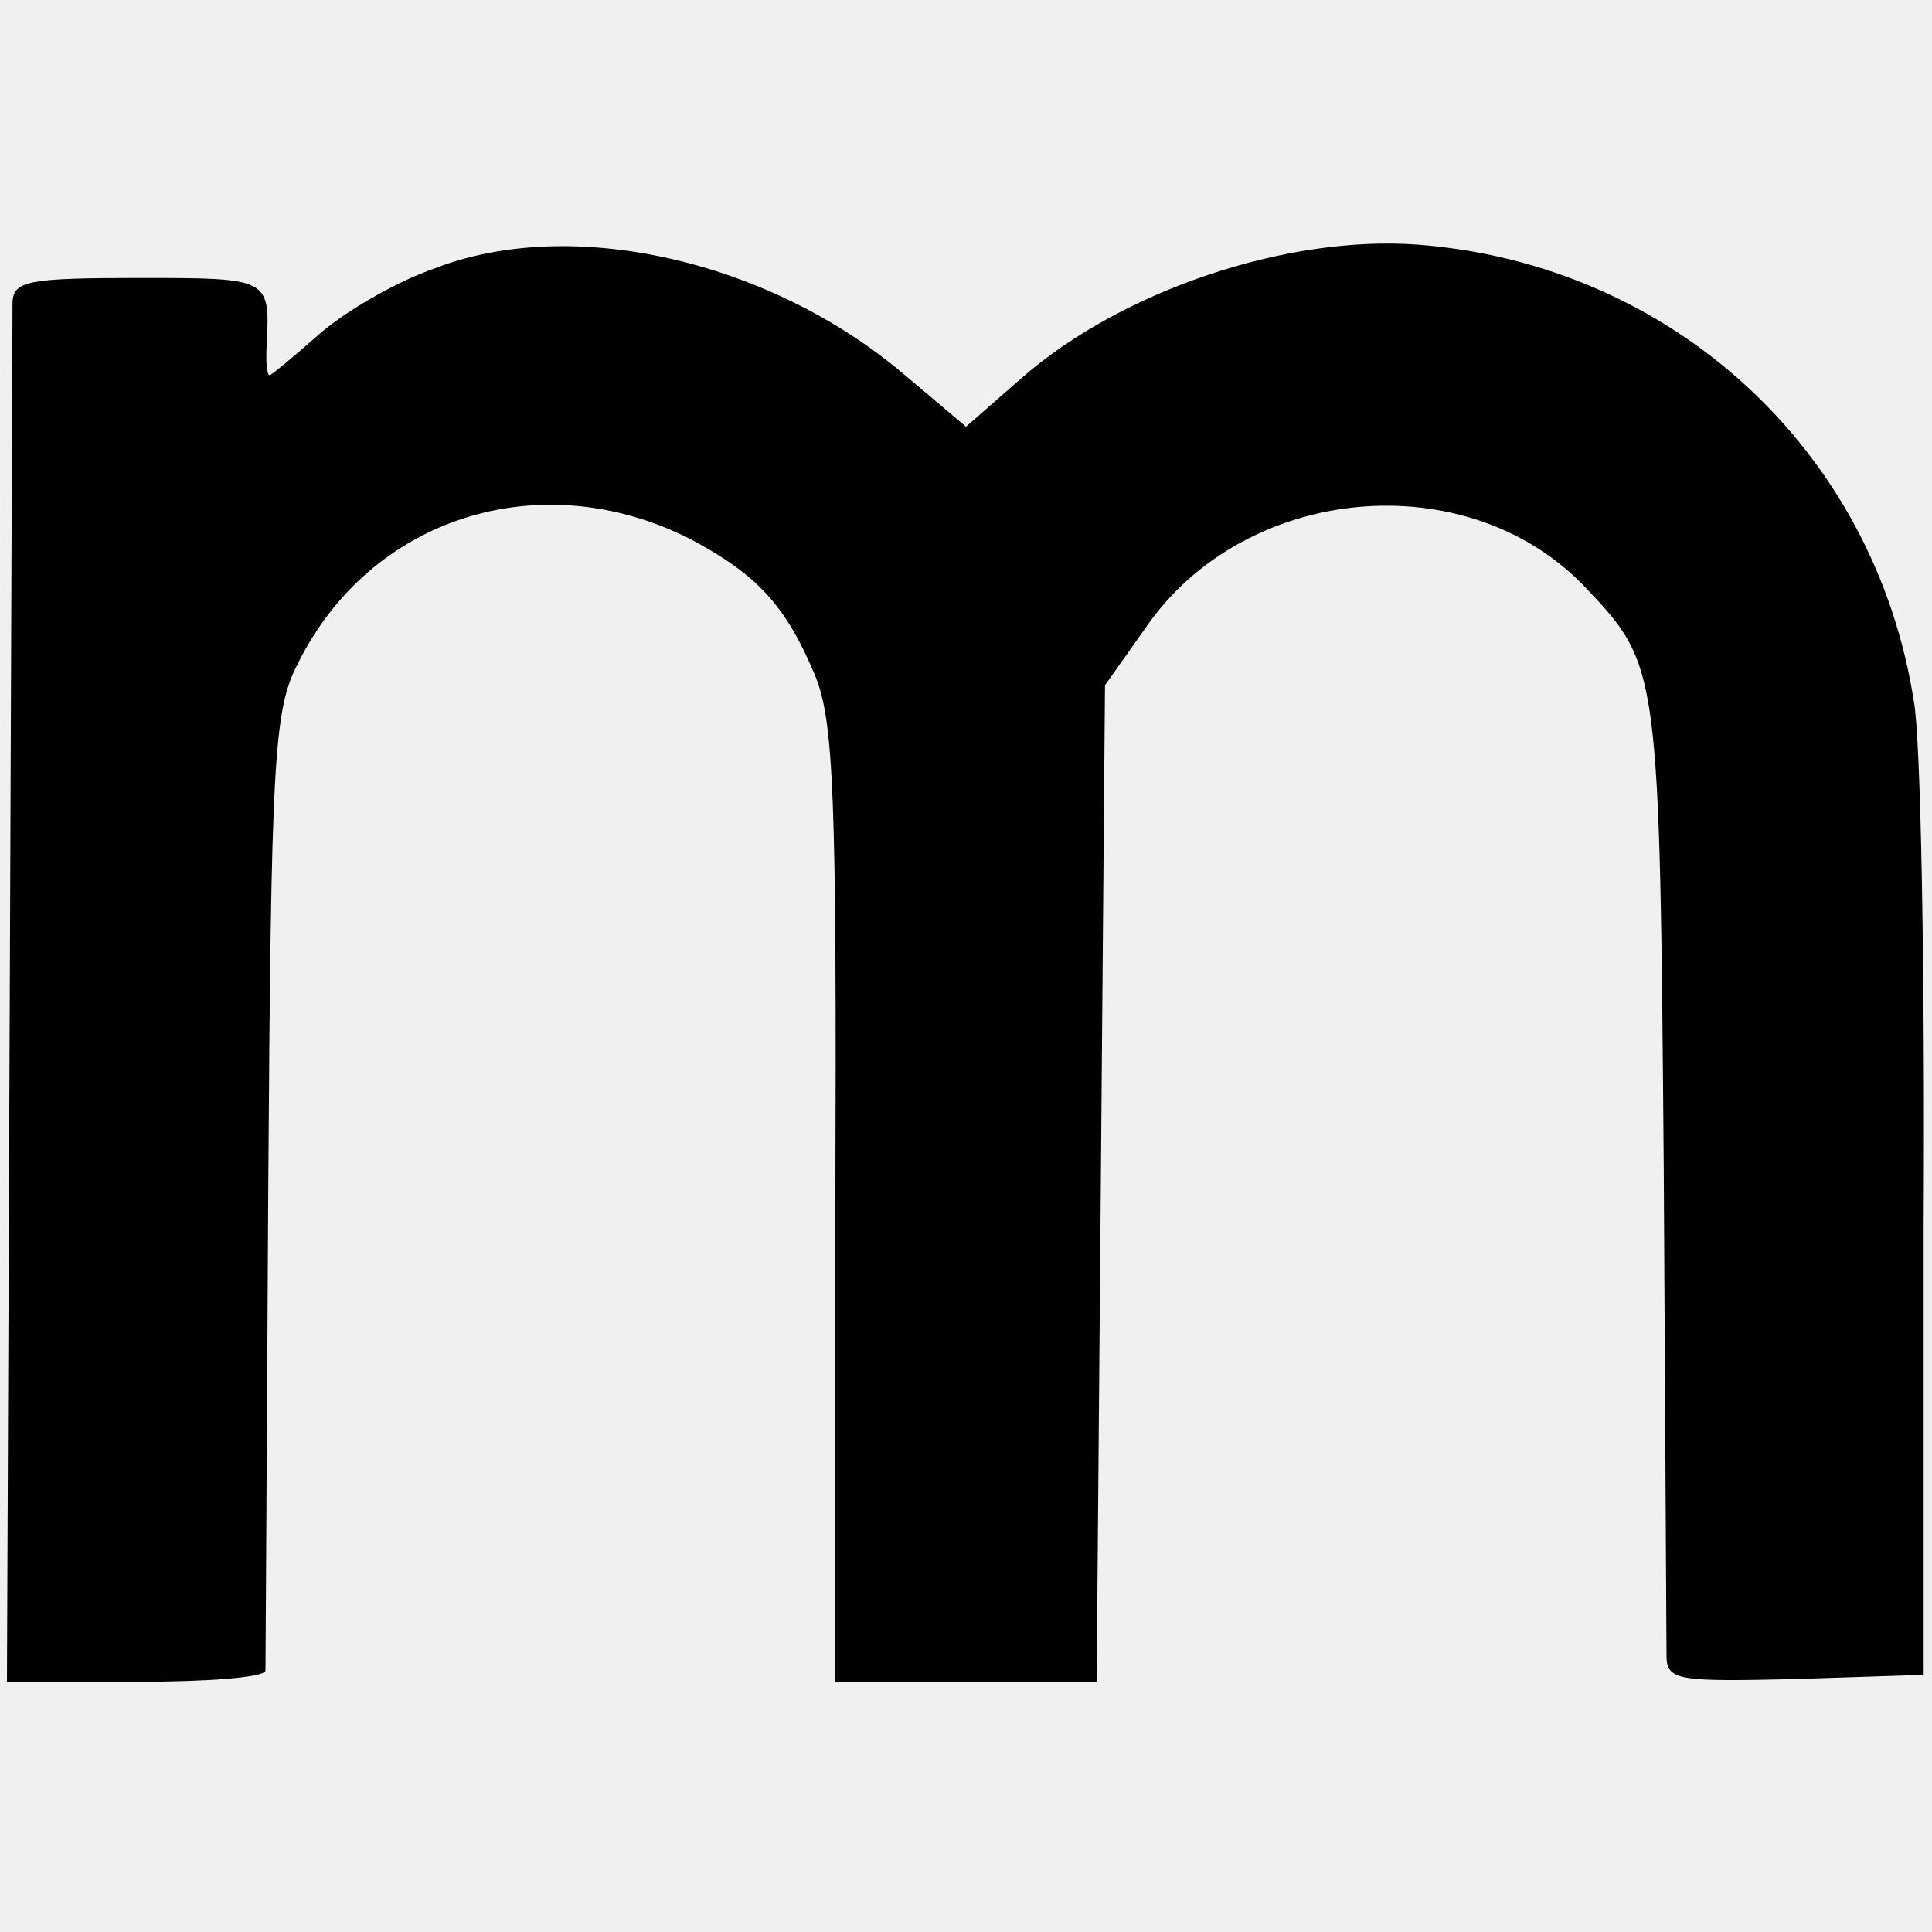
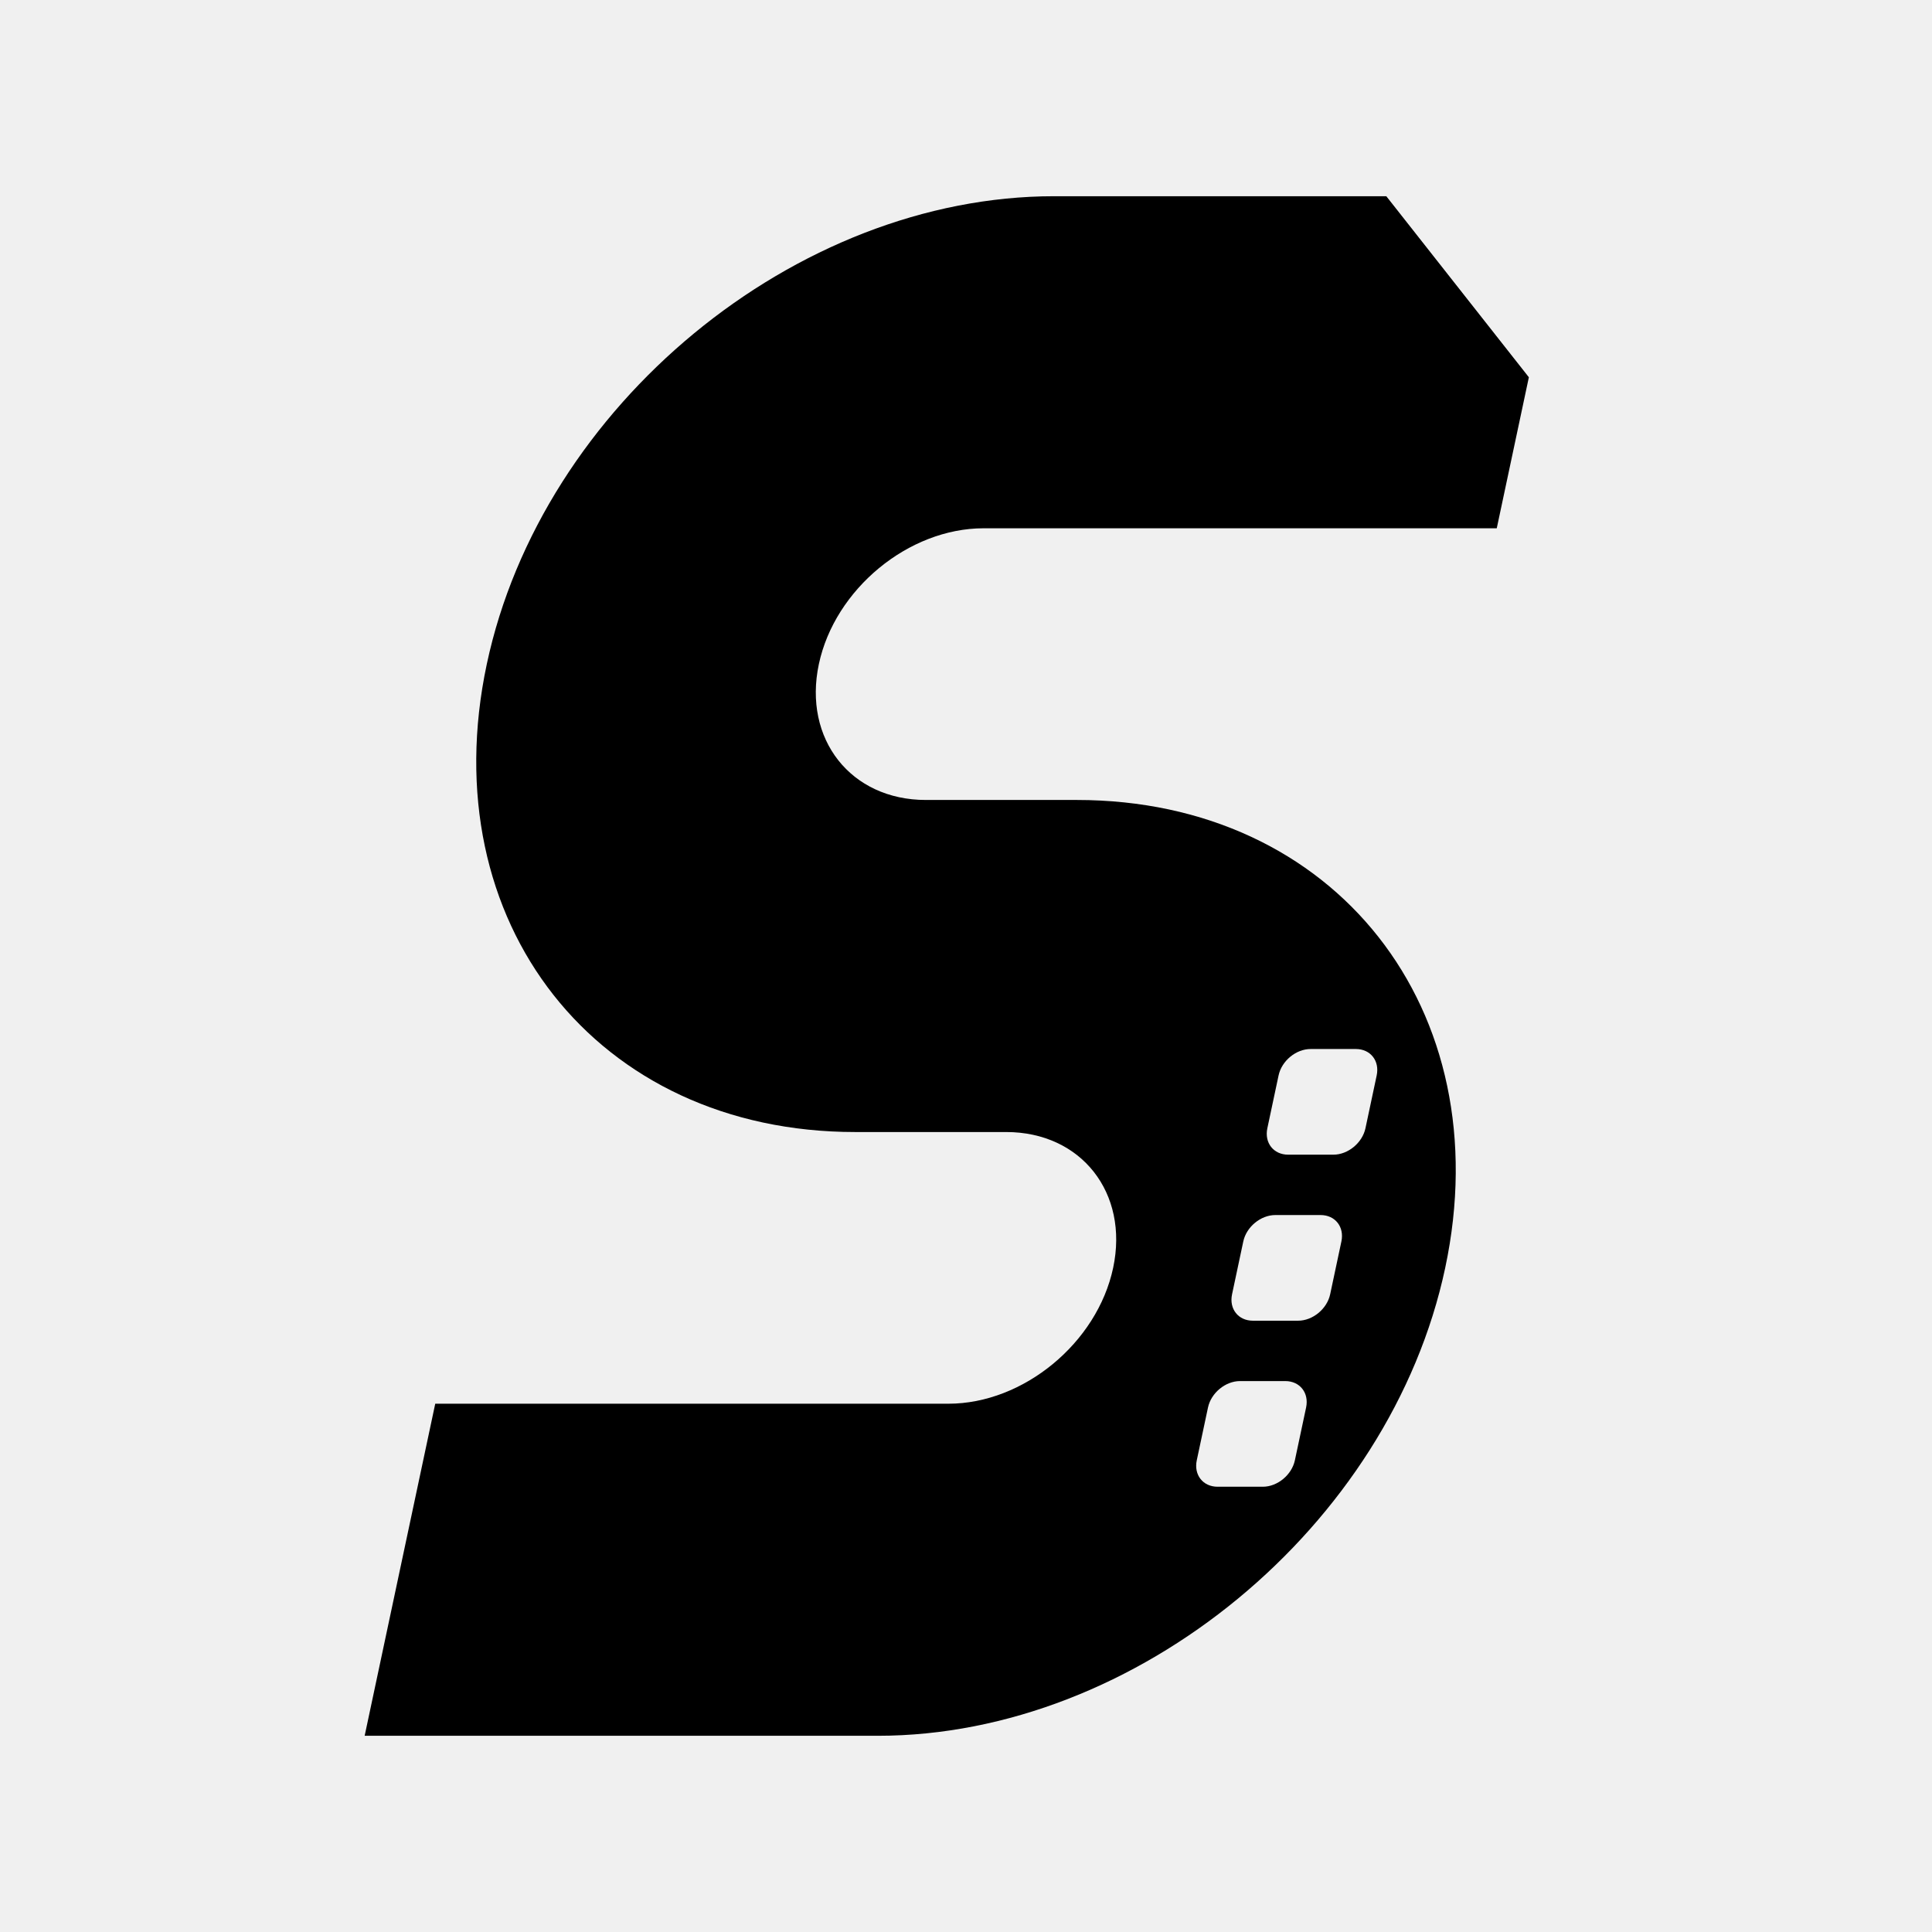
- <svg xmlns="http://www.w3.org/2000/svg" version="1.0" width="139pt" height="139pt" viewBox="0 0 139 139" preserveAspectRatio="xMidYMid meet">
-   <g transform="translate(0,139) scale(0.1,-0.1)" fill="#000000" stroke="none">
-     <path d="M313 1197 c-29 -10 -66 -32 -84 -48 -18 -16 -34 -29 -35 -29 -2 0 -3 10 -2 23 2 47 2 47 -92 47 -79 0 -90 -2 -91 -17 0 -10 -1 -237 -2 -506 l-2 -487 93 0 c50 0 92 3 93 8 0 4 1 160 2 347 2 308 4 344 21 377 52 106 175 145 283 90 47 -25 68 -47 89 -97 14 -33 16 -87 15 -382 l0 -343 94 0 94 0 3 358 3 359 29 41 c71 104 232 119 317 29 53 -56 53 -58 56 -417 1 -184 2 -343 2 -353 1 -16 10 -17 93 -15 l92 3 0 325 c1 179 -2 348 -7 375 -28 181 -174 315 -357 329 -94 7 -213 -33 -285 -96 l-40 -35 -45 38 c-97 82 -239 114 -337 76z" />
+ <svg xmlns="http://www.w3.org/2000/svg" viewBox="0 0 256 256" width="256" height="256" role="img" aria-label="StoryBook">
+   <defs>
+     <mask id="sb-m-perf" maskUnits="userSpaceOnUse" x="0" y="0" width="256" height="256">
+       <rect width="256" height="256" fill="#fff" />
+       <g fill="#000">
+         <rect x="172.5" y="139" width="13" height="14" rx="3.5" />
+         <rect x="172.5" y="161" width="13" height="14" rx="3.5" />
+         <rect x="172.5" y="183" width="13" height="14" rx="3.5" />
+       </g>
+     </mask>
+   </defs>
+   <g transform="translate(128 128) skewX(-12) translate(-128 -128)">
+     <path d="M162 26H118A62 62 0 0 0 118 150H138A18 18 0 0 1 138 186H70V230H138A62 62 0 0 0 138 106H118A18 18 0 0 1 118 70H186V50Z" fill="#000000" mask="url(#sb-m-perf)" />
+     <path d="M162 26L186 50H162Z" fill="#000000" fill-opacity="0.55" />
  </g>
</svg>
